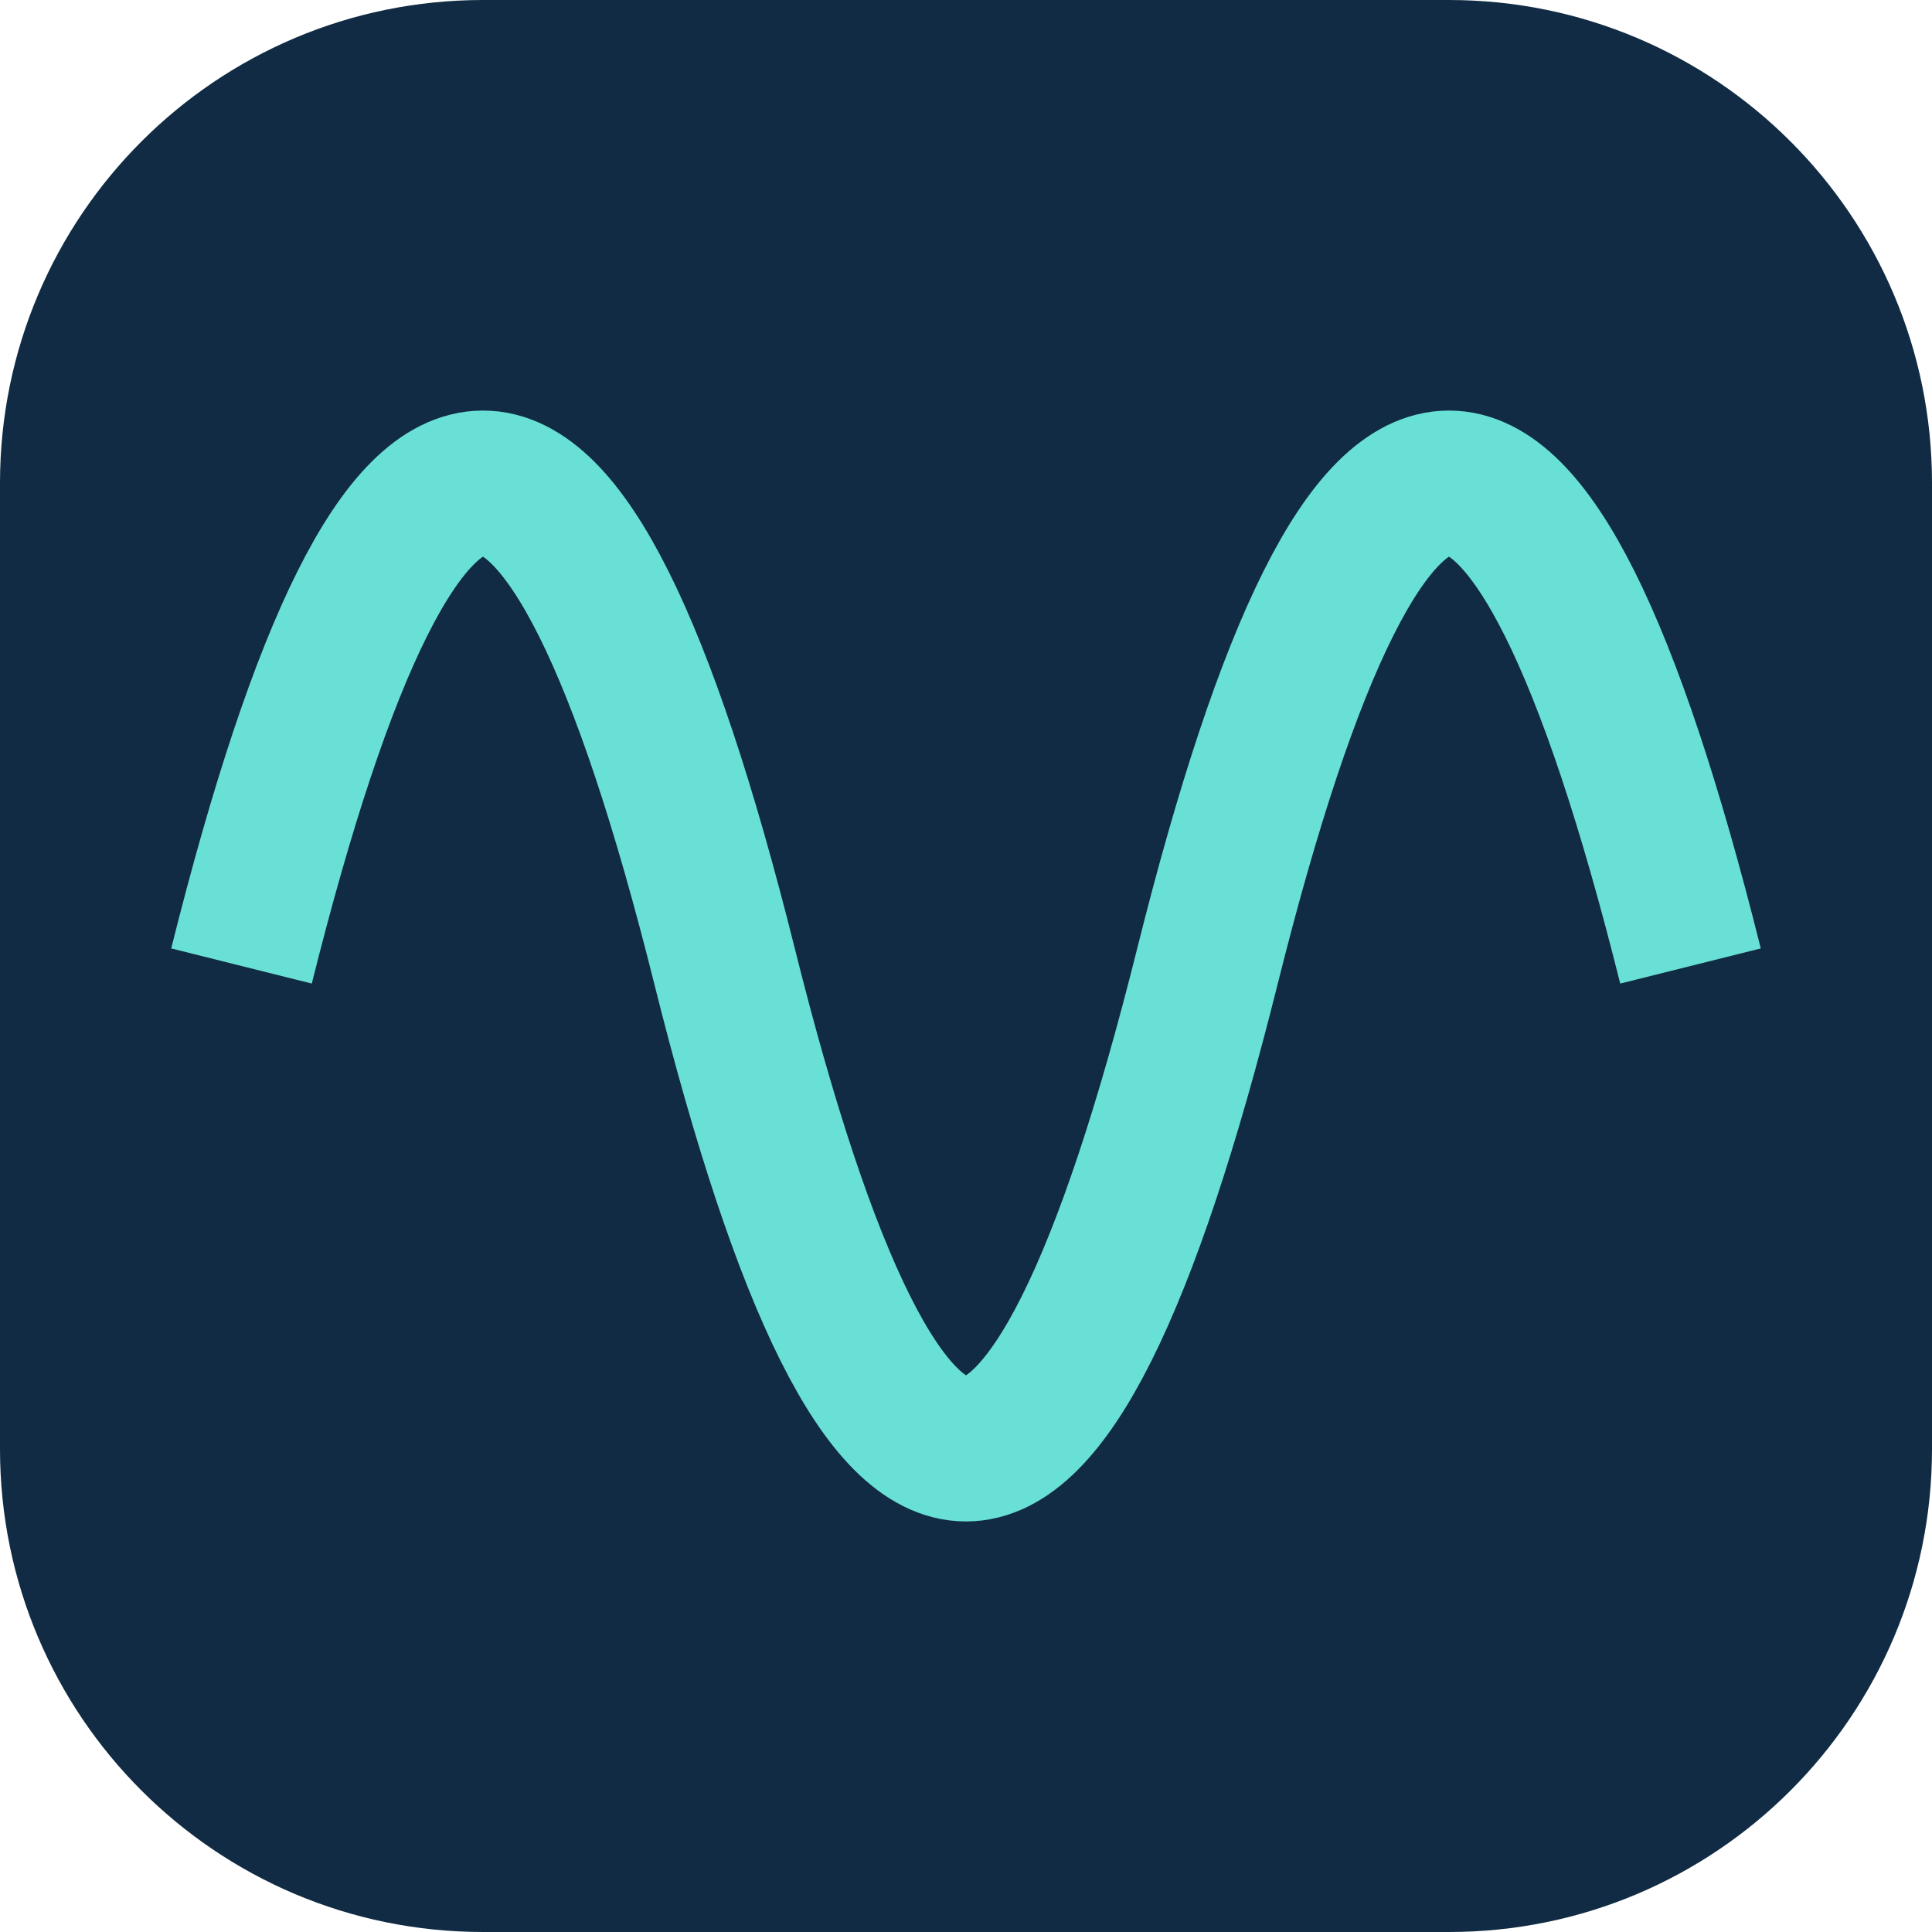
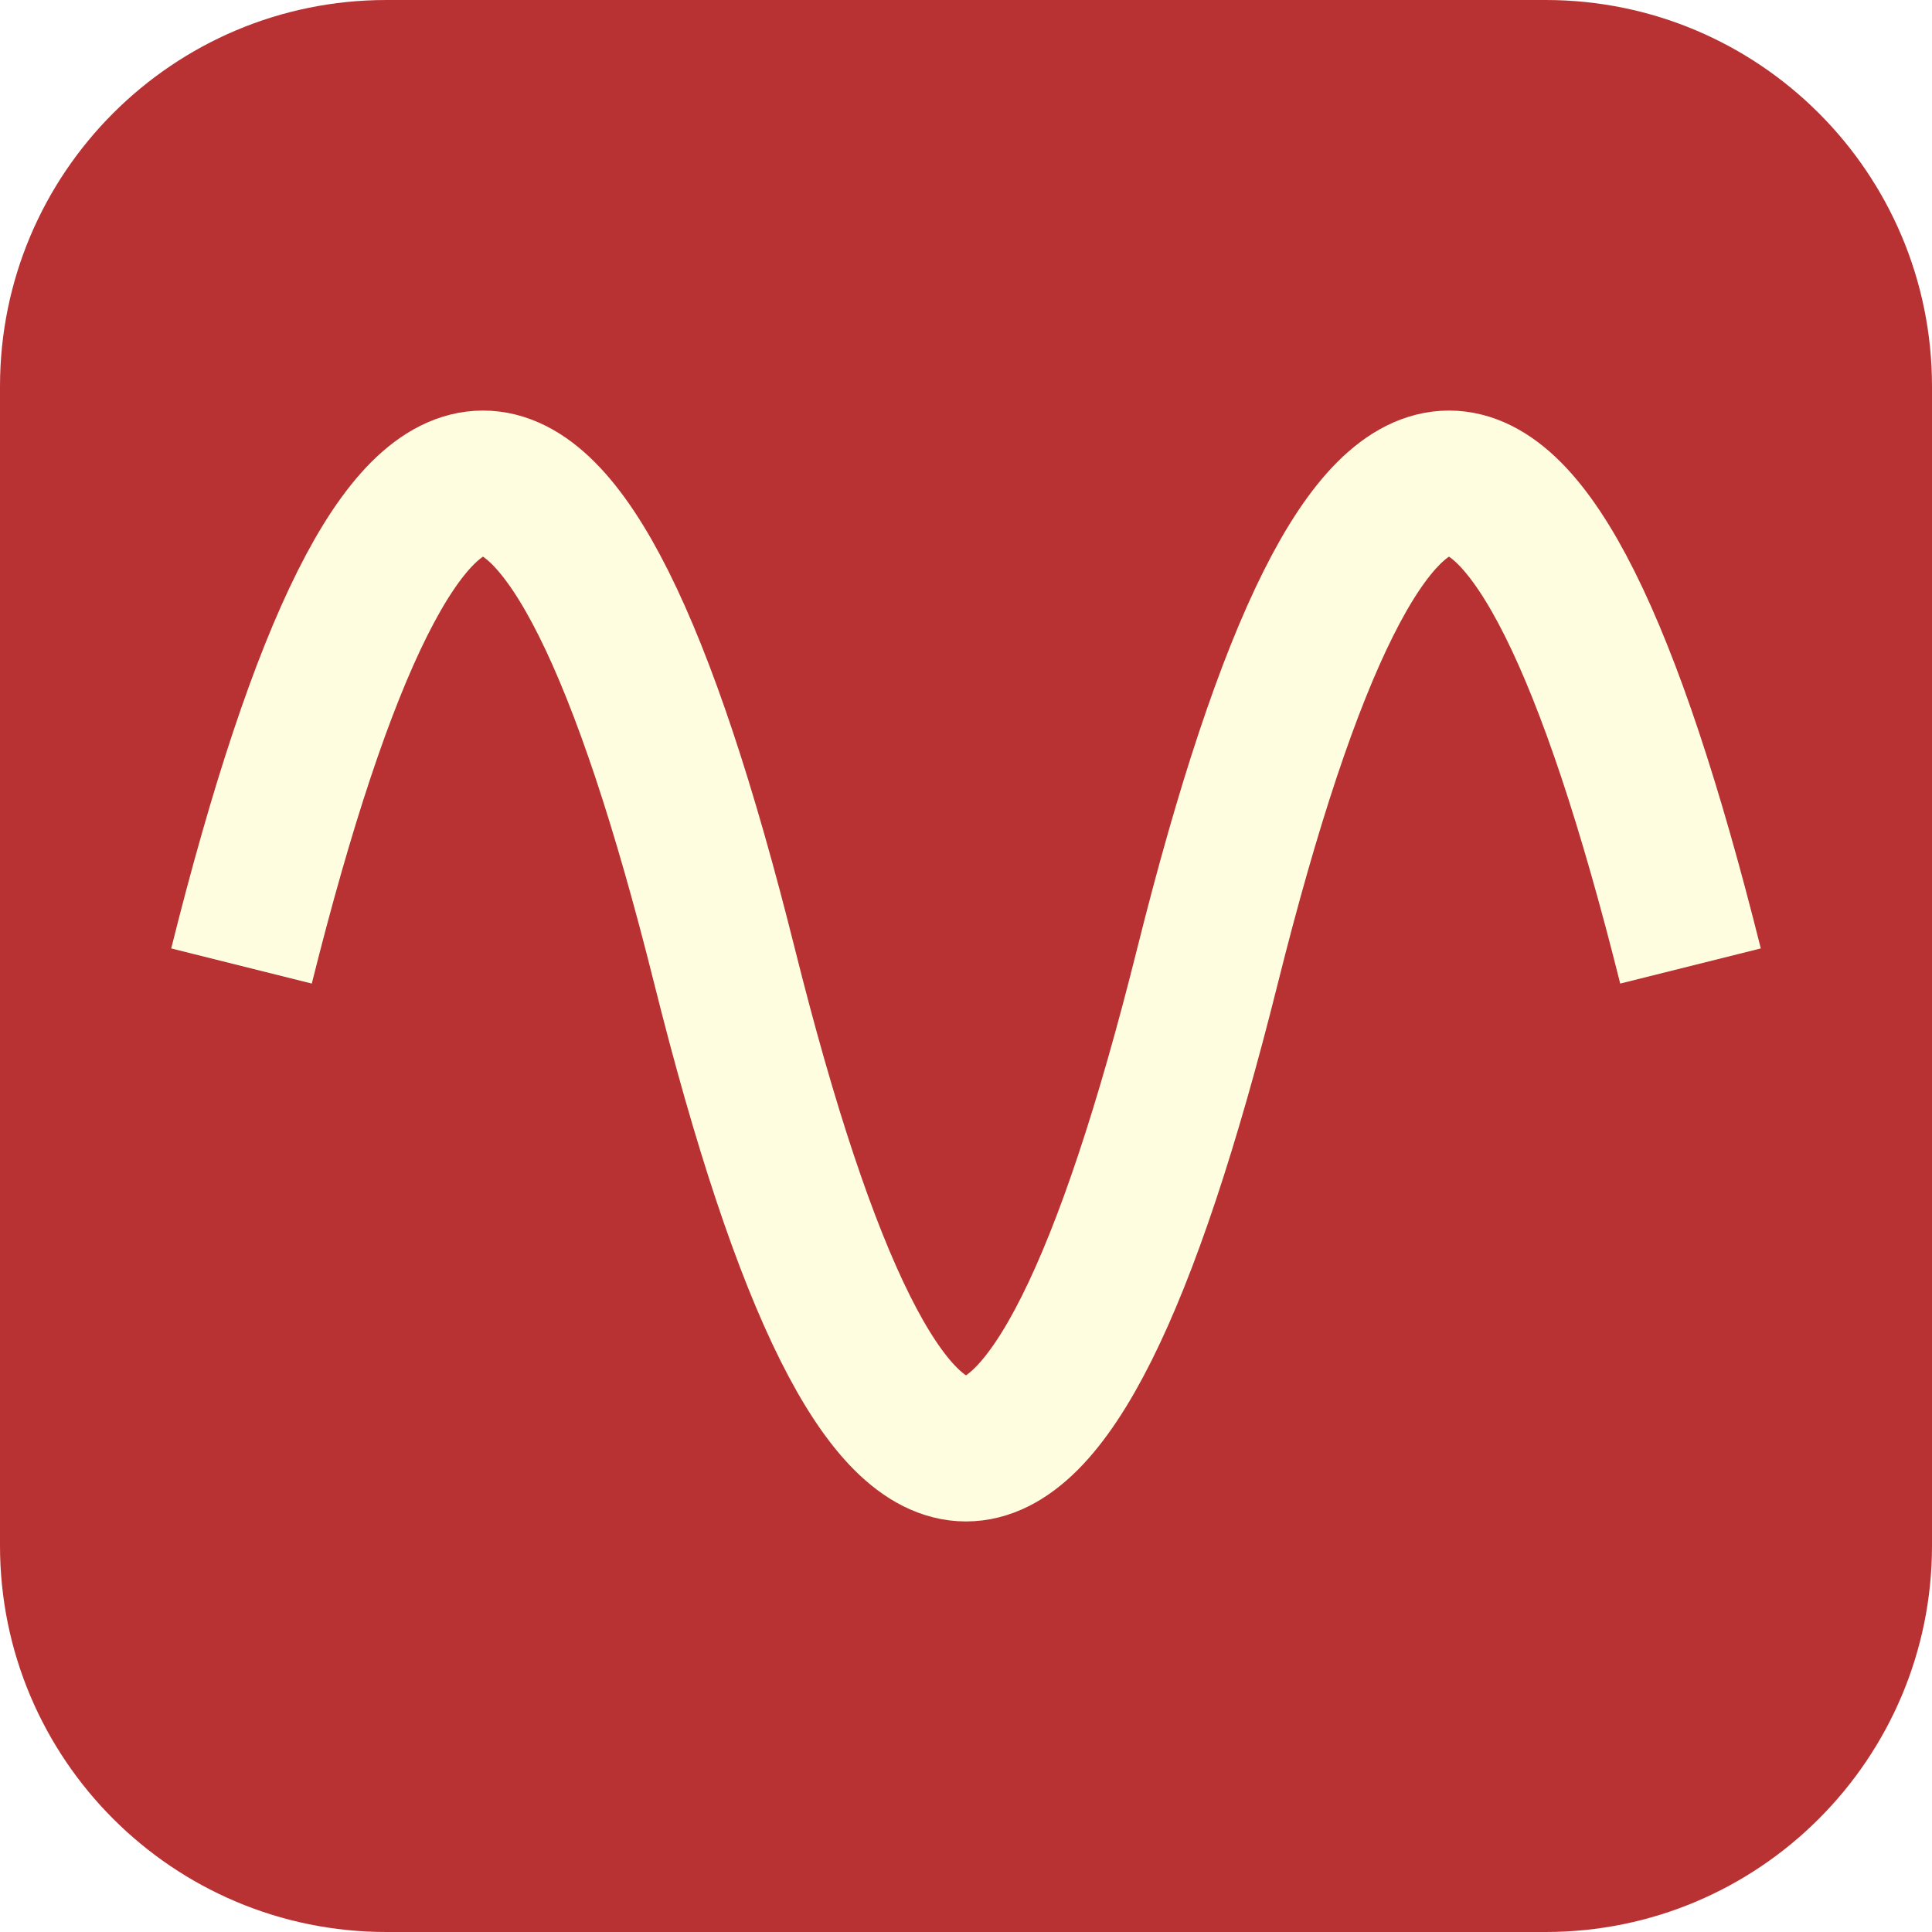
<svg xmlns="http://www.w3.org/2000/svg" viewBox="0 0 40 40">
-   <rect width="40" height="40" rx="10" fill="#102b43" />
-   <path d="M5 20Q10 0 15 20T25 20T35 20" fill="none" stroke="#69e0d5" stroke-width="3" />
+   <rect width="40" height="40" rx="8" fill="#b93233" />
+   <path d="M5 20Q10 0 15 20T25 20T35 20" fill="none" stroke="#fffddf" stroke-width="3" />
</svg>
